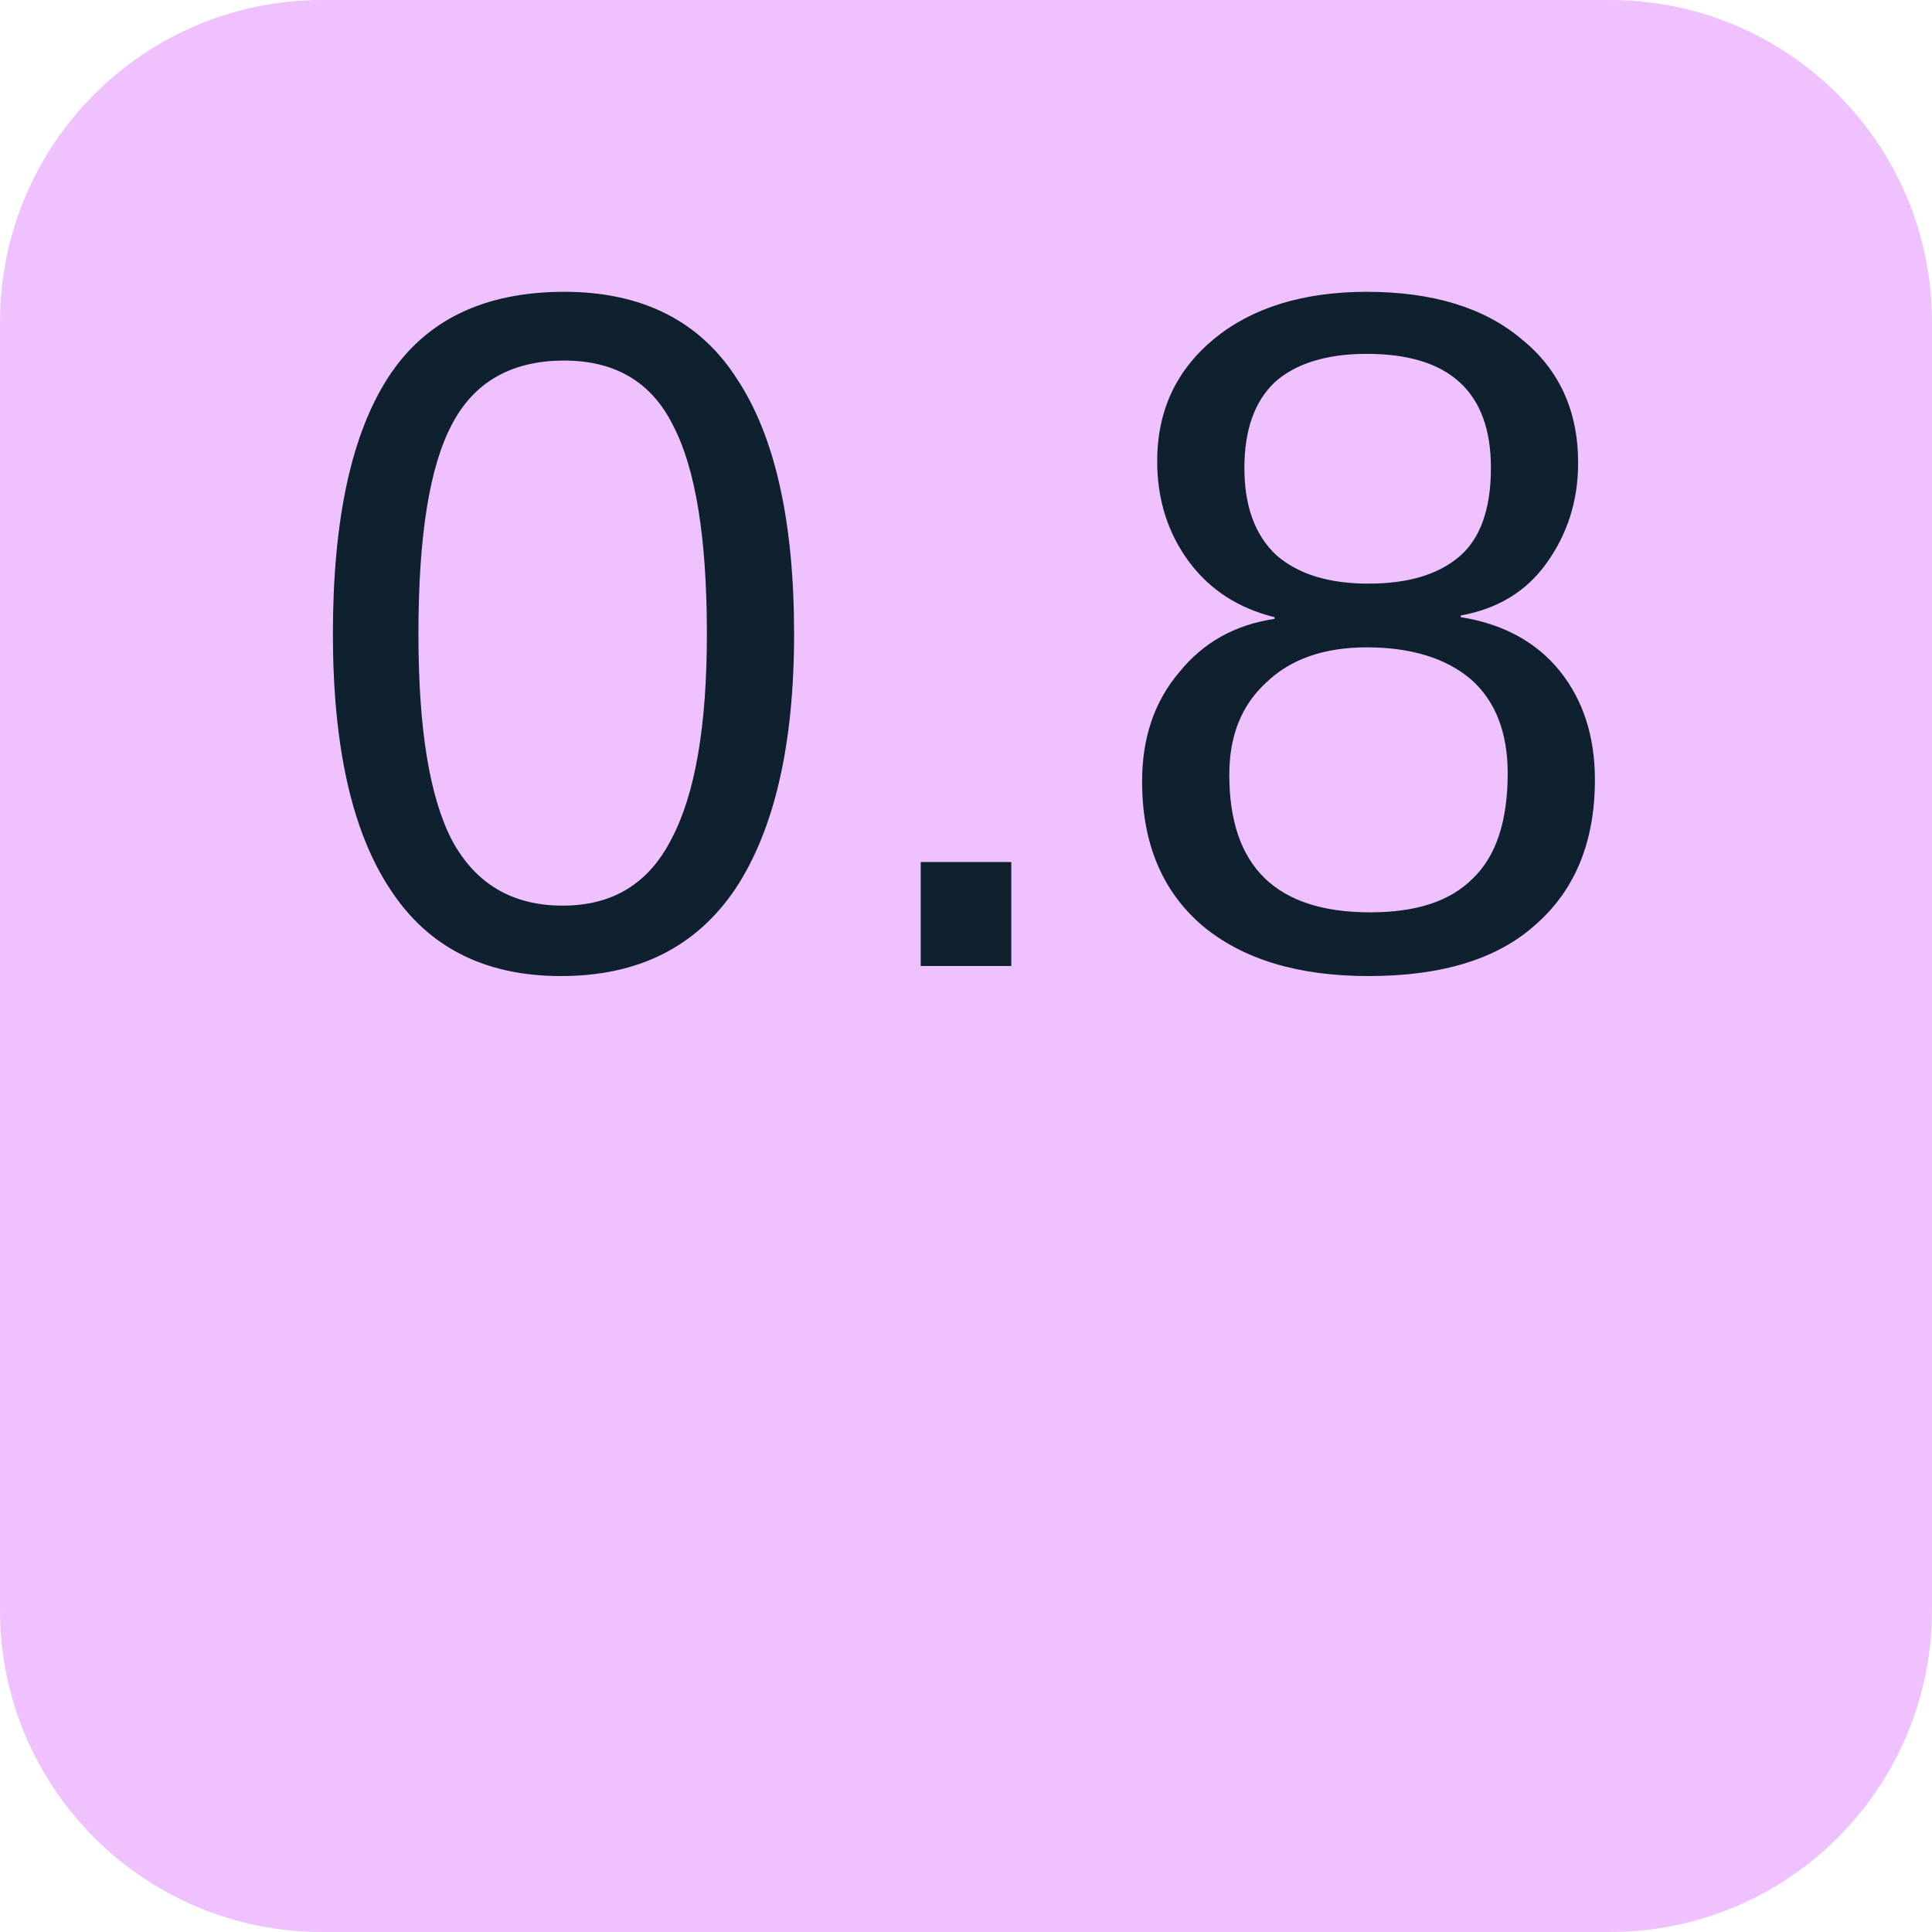
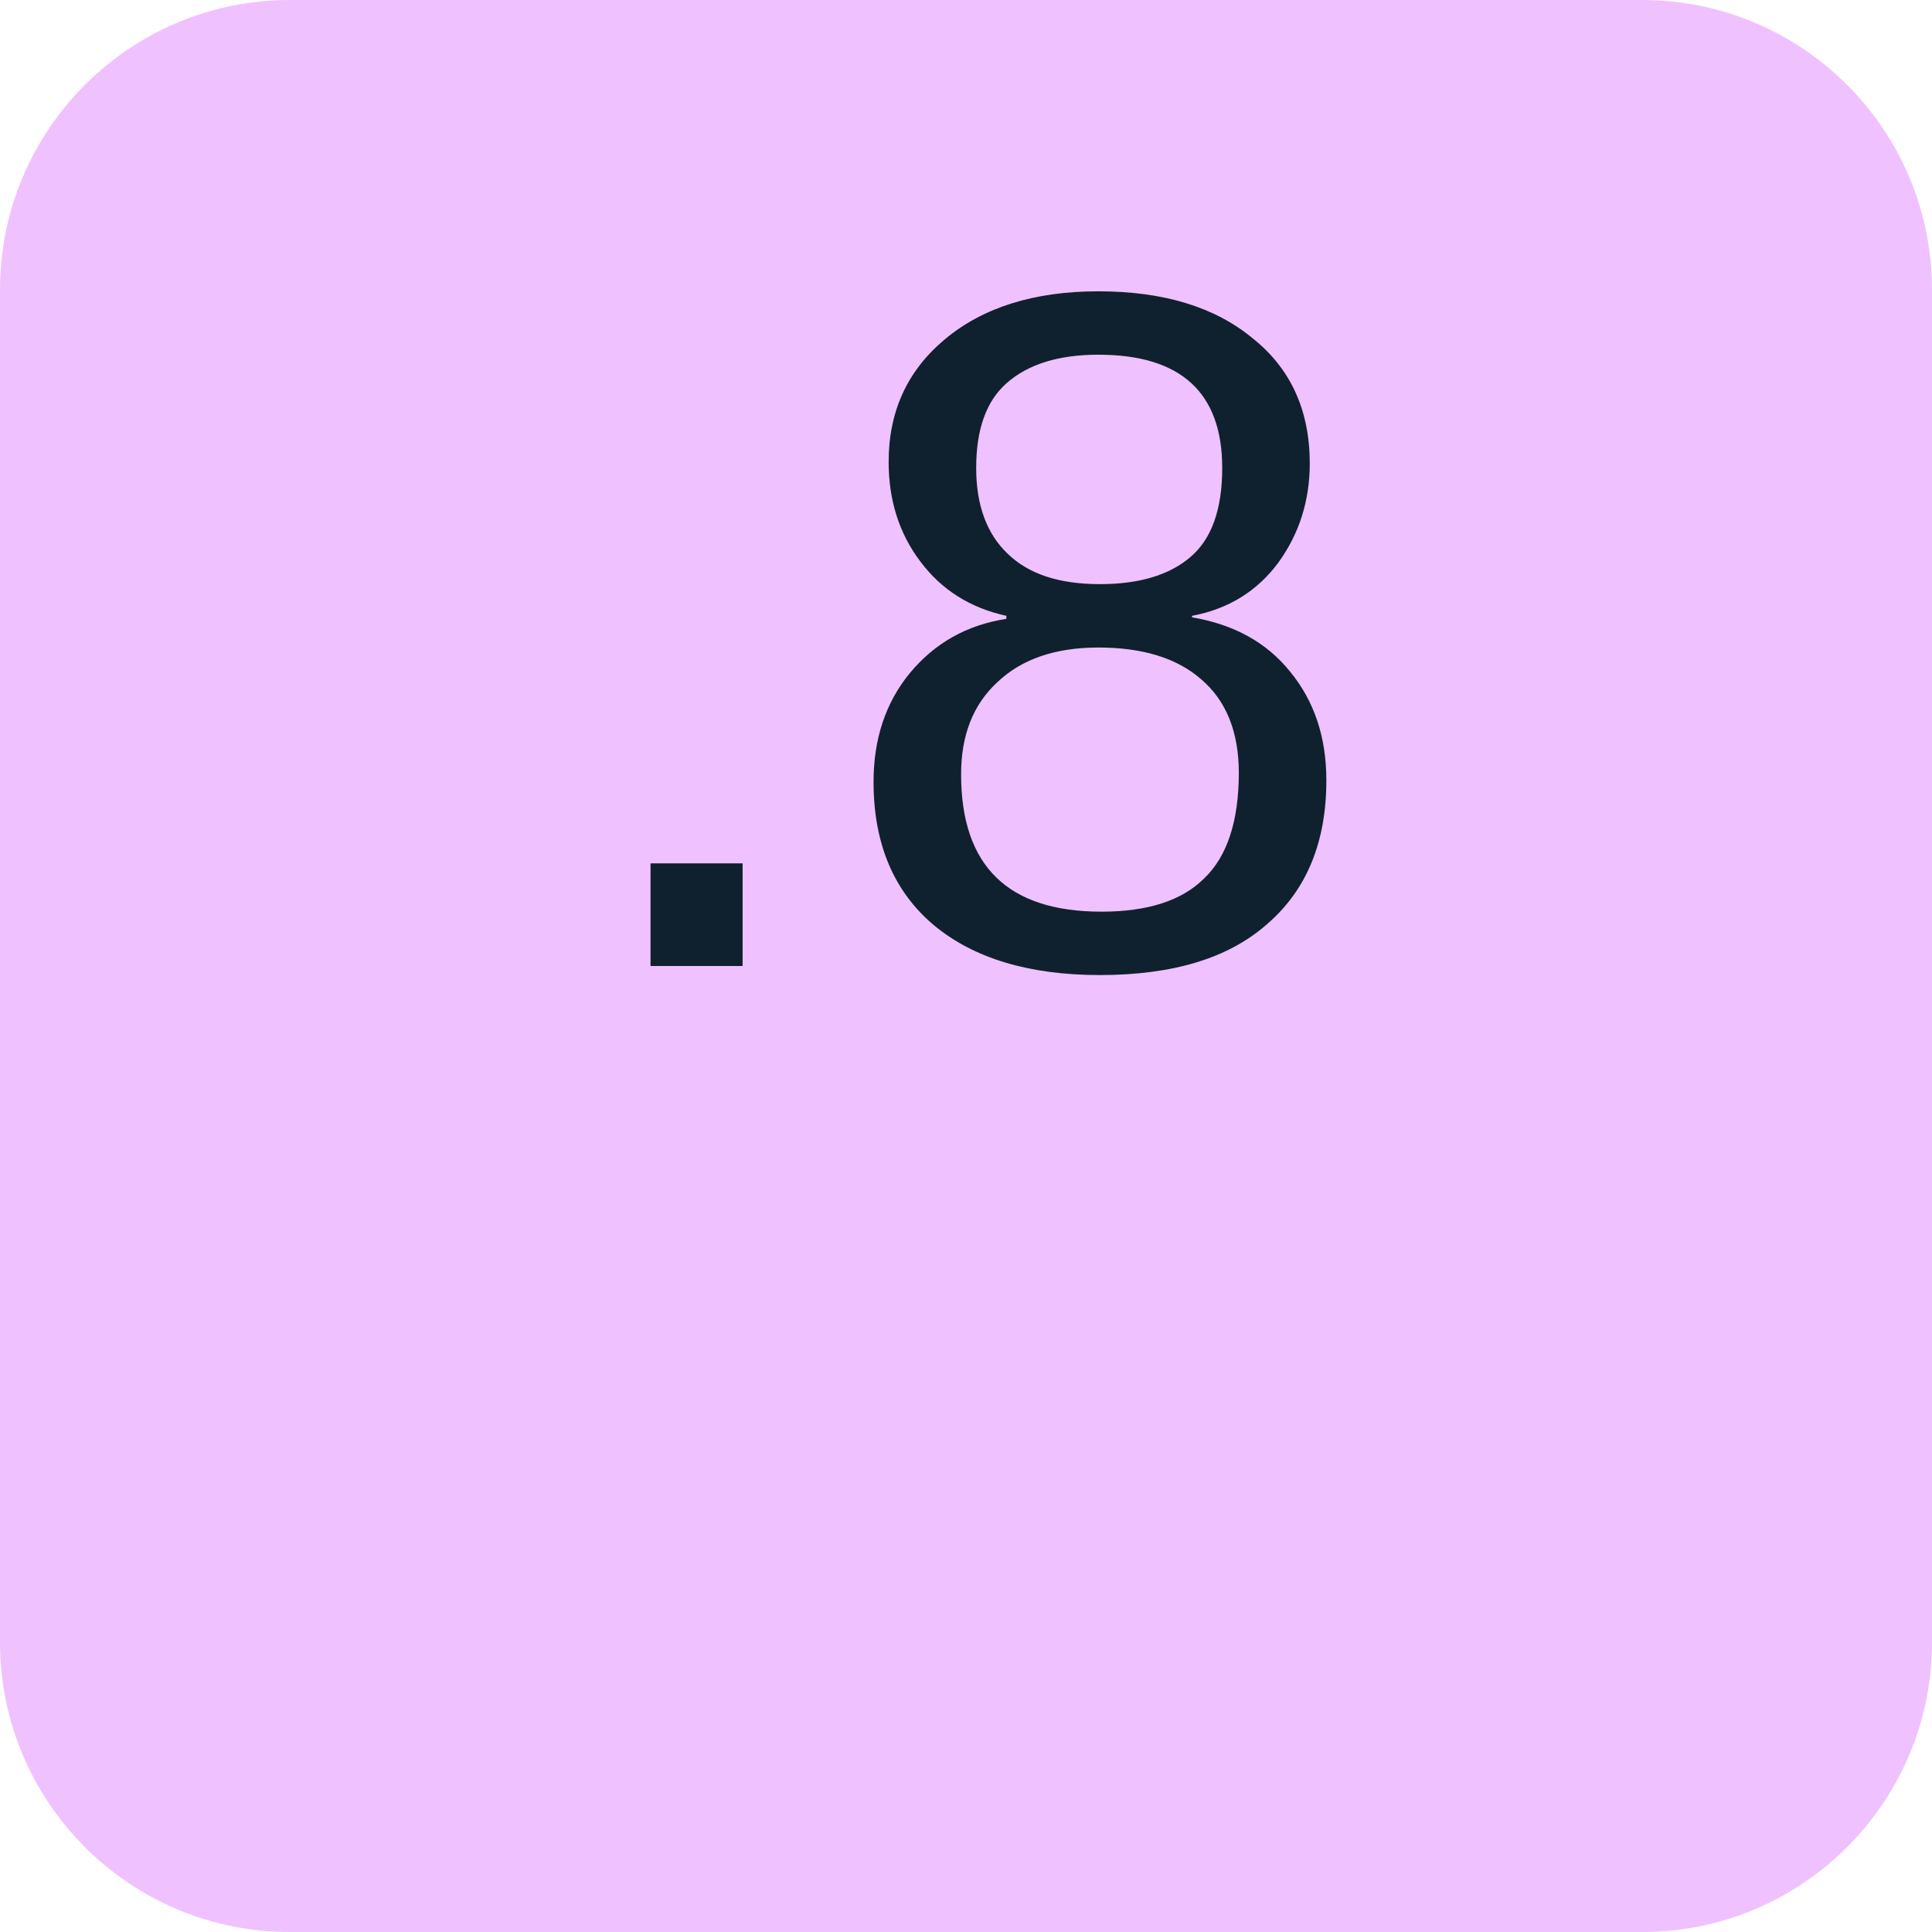
- <svg xmlns="http://www.w3.org/2000/svg" width="18" height="18">
-   <rect width="18" height="18" rx="3" ry="3" fill="#f0c1ff" />
-   <text x="50%" y="50%" font-family="Arial" font-size="9" fill="#0f212e" text-anchor="middle" alignment-baseline="central">0.8</text>
+ <svg xmlns="http://www.w3.org/2000/svg" width="20" height="20">
+   <rect width="20" height="20" rx="3" ry="3" fill="#f0c1ff" />
+   <text x="50%" y="50%" font-family="Arial" font-size="10" fill="#0f212e" text-anchor="middle" alignment-baseline="central">.8</text>
</svg>
